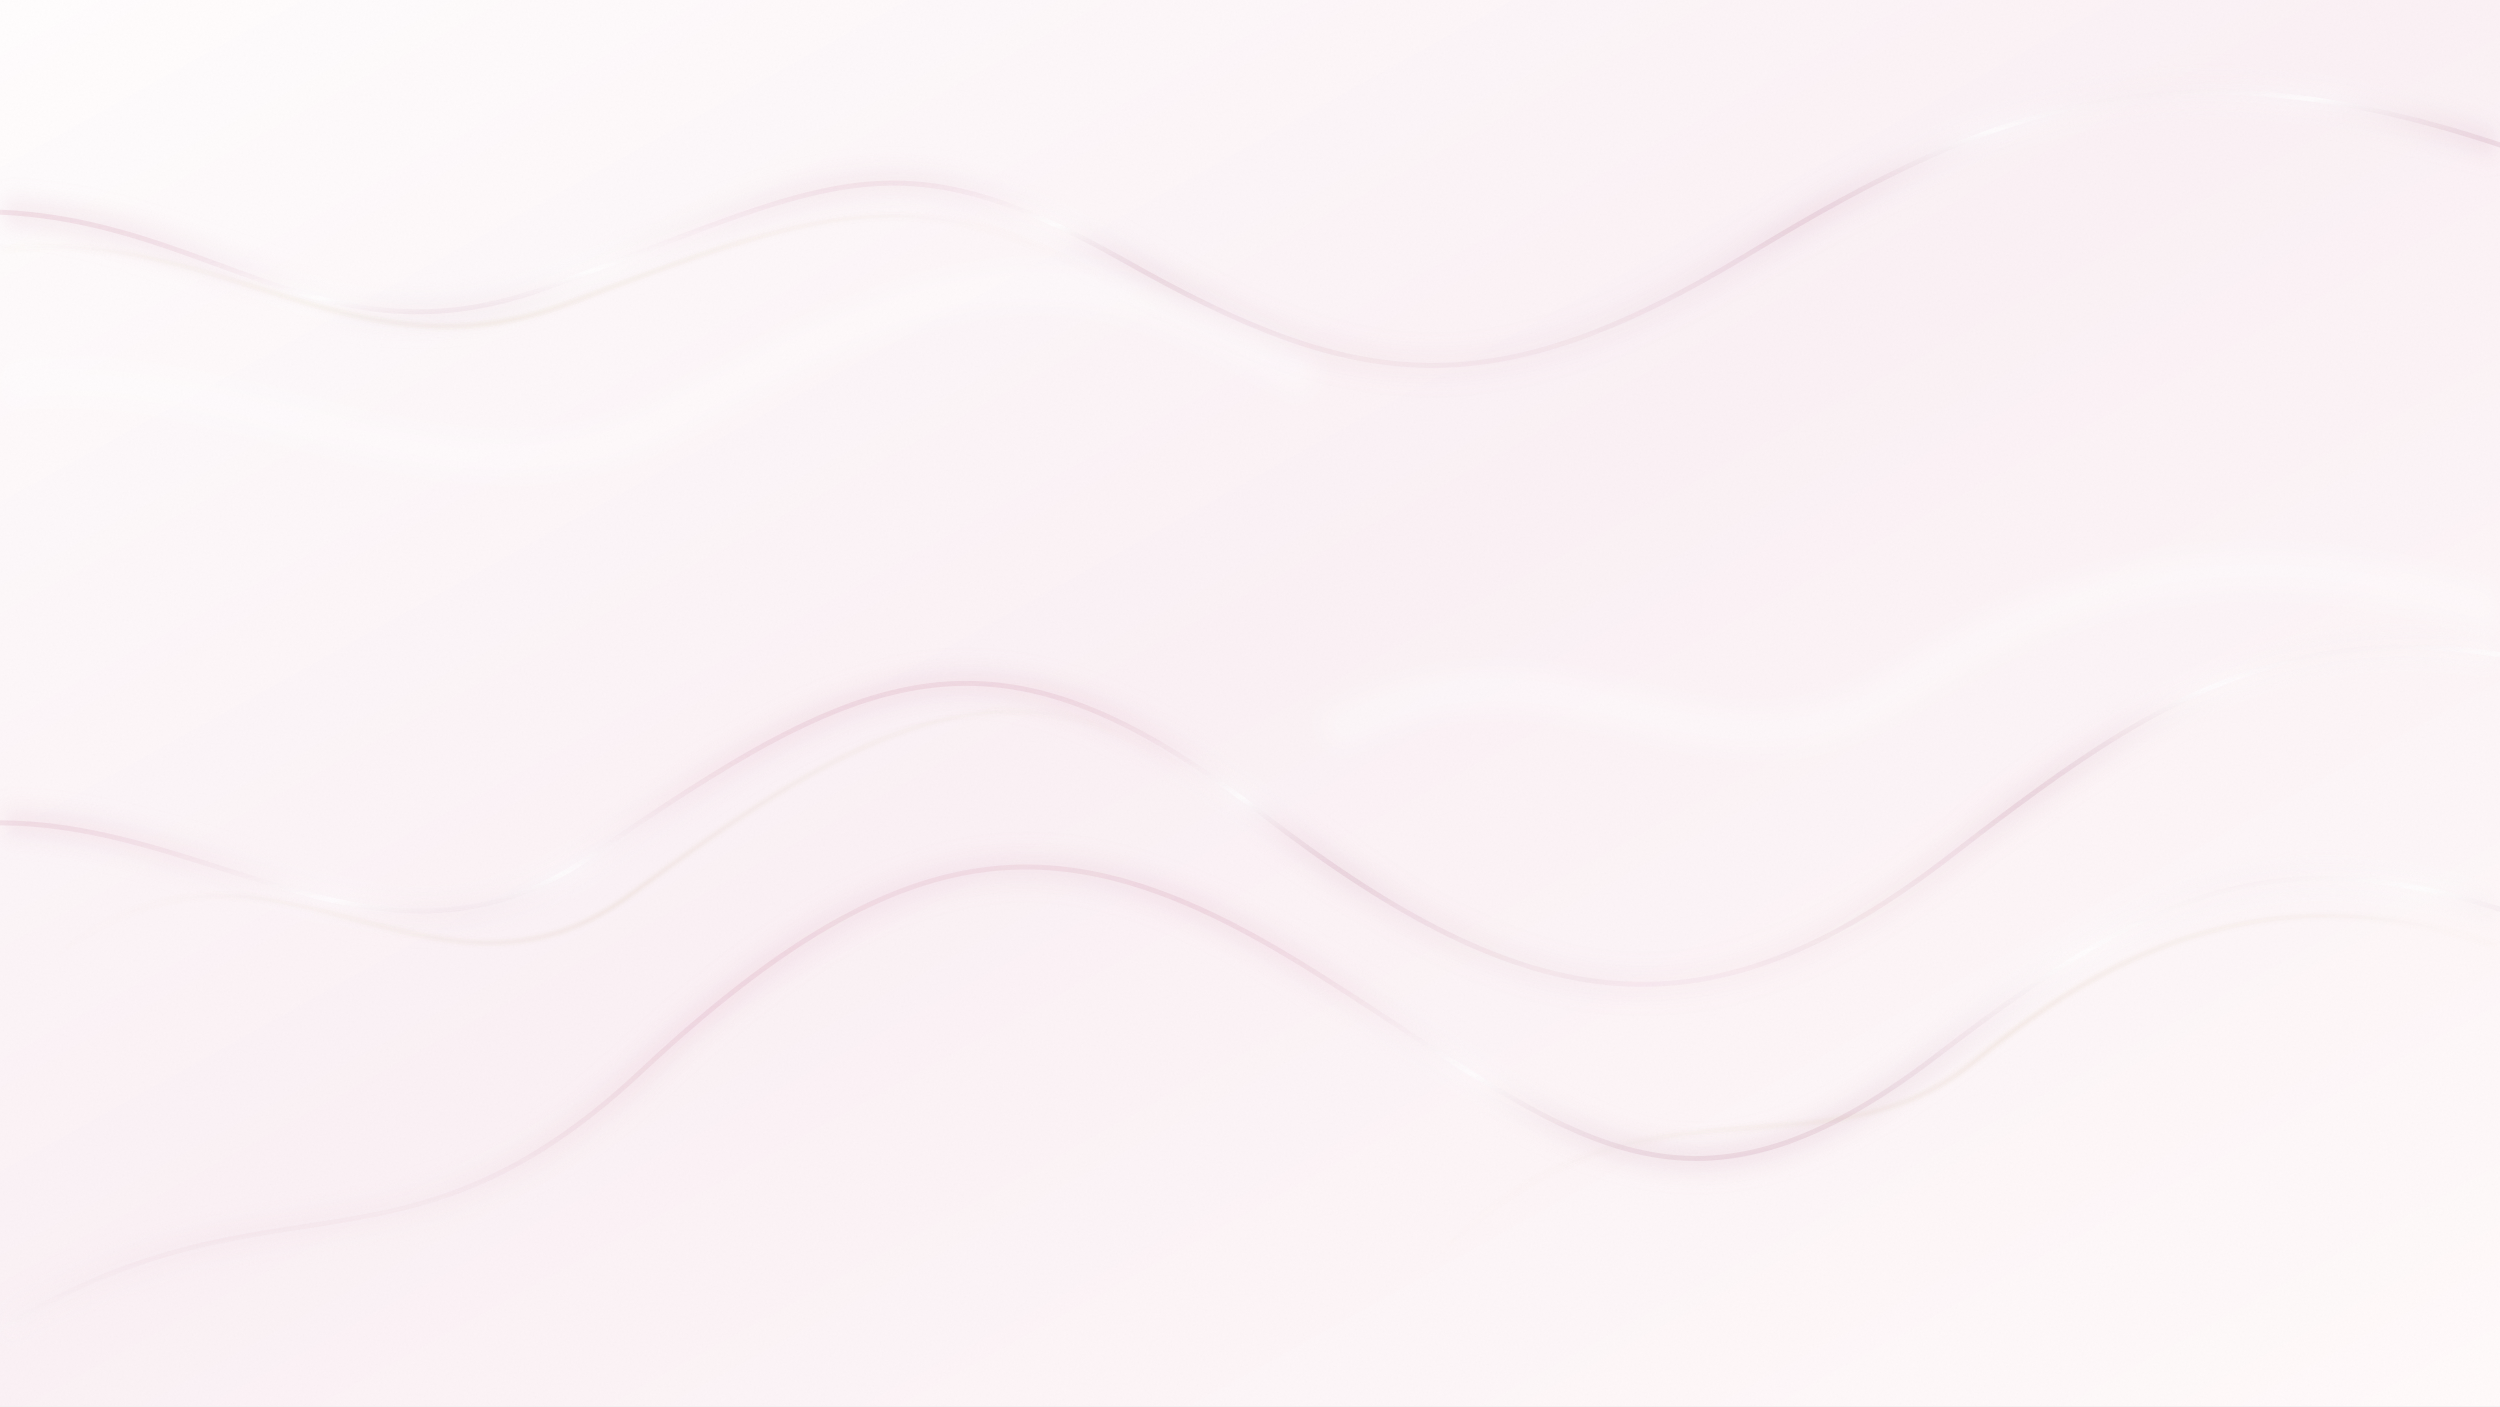
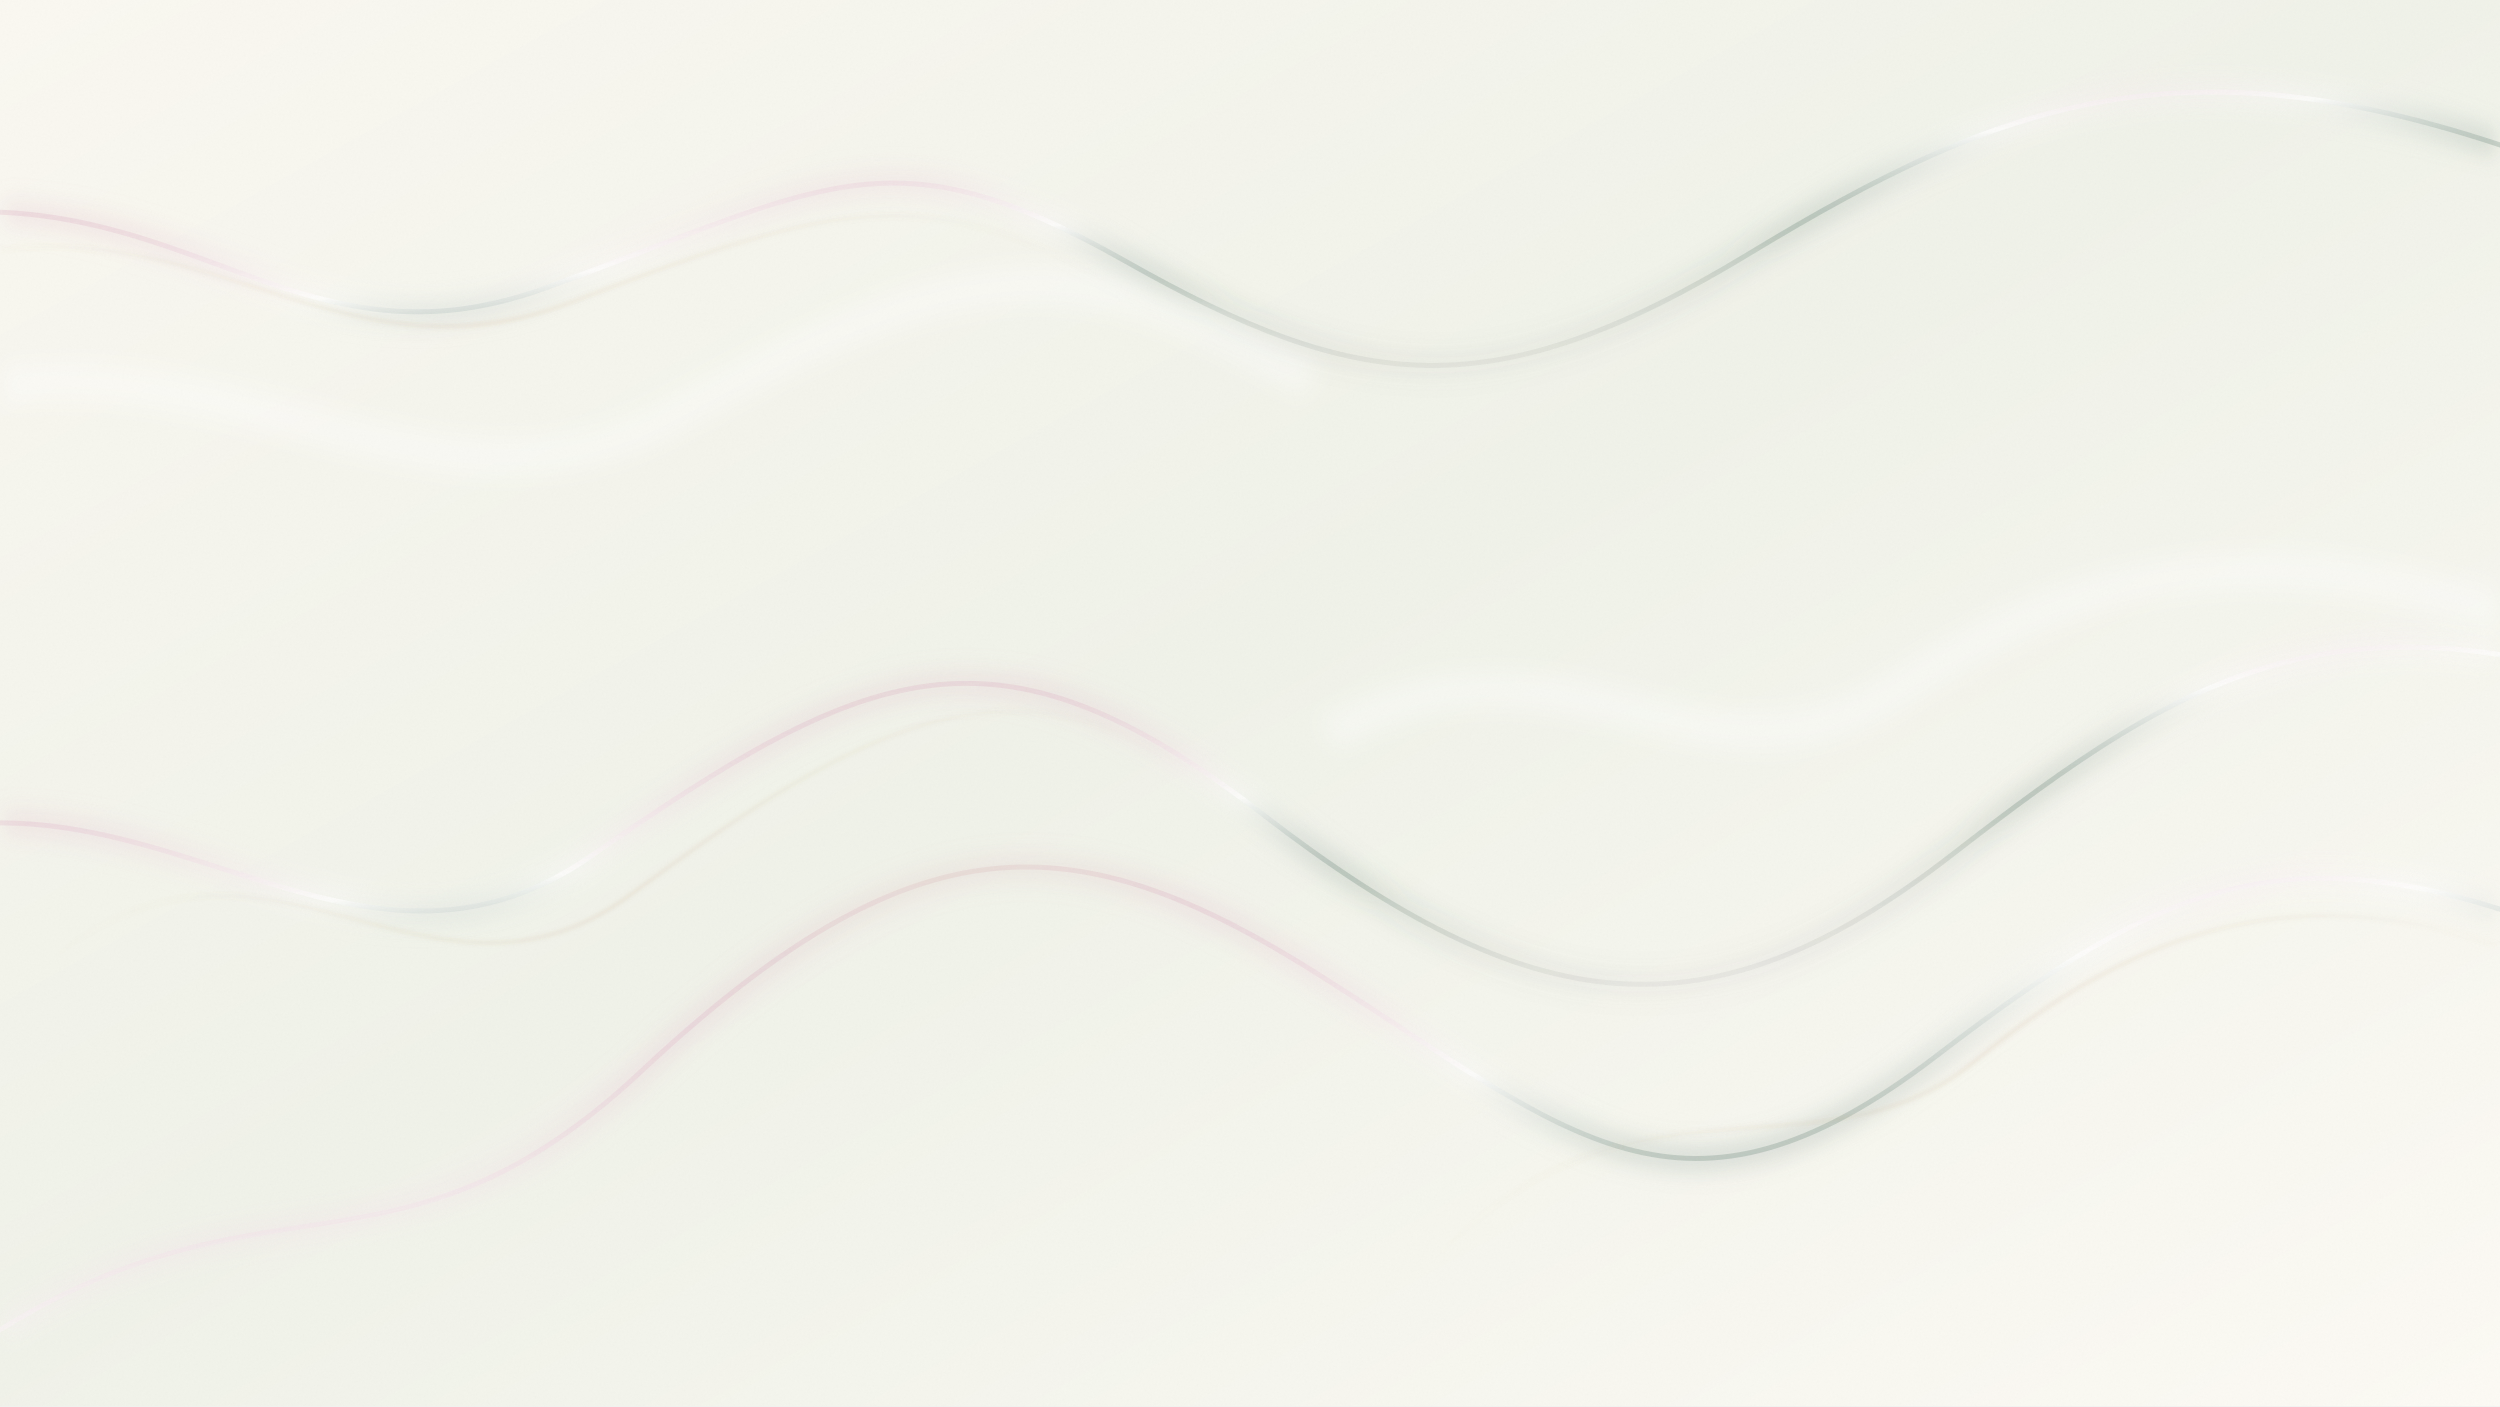
<svg xmlns="http://www.w3.org/2000/svg" viewBox="0 0 1600 900" preserveAspectRatio="xMidYMid slice">
  <defs>
    <linearGradient id="base" x1="0" y1="0" x2="1" y2="1">
-       <stop offset="0" stop-color="#fffdfd" />
-       <stop offset=".48" stop-color="#fbf1f5" />
-       <stop offset="1" stop-color="#fffafa" />
+       <stop offset="0" stop-color="#faf8f1" />
+       <stop offset=".48" stop-color="#f0f2e9" />
+       <stop offset="1" stop-color="#fcfaf4" />
    </linearGradient>
-     <linearGradient id="roseVein" x1="0" y1="0" x2="1" y2="1">
-       <stop stop-color="#d6a0b6" stop-opacity="0" />
+     <linearGradient id="emeraldGoldVein" x1="0" y1="0" x2="1" y2="1">
+       <stop stop-color="#b99b60" stop-opacity="0" />
      <stop offset=".24" stop-color="#d6a0b6" stop-opacity=".3" />
      <stop offset=".47" stop-color="#fff" stop-opacity=".8" />
-       <stop offset=".65" stop-color="#bd809b" stop-opacity=".19" />
+       <stop offset=".65" stop-color="#244a3a" stop-opacity=".19" />
      <stop offset="1" stop-color="#d6a0b6" stop-opacity="0" />
    </linearGradient>
    <linearGradient id="goldVein" x1="0" y1="0" x2="1" y2="0">
-       <stop stop-color="#c6a77e" stop-opacity="0" />
+       <stop stop-color="#b99b60" stop-opacity="0" />
      <stop offset=".5" stop-color="#c6a77e" stop-opacity=".38" />
      <stop offset="1" stop-color="#c6a77e" stop-opacity="0" />
    </linearGradient>
    <filter id="soft">
      <feGaussianBlur stdDeviation="7" />
    </filter>
    <filter id="fine">
      <feGaussianBlur stdDeviation="1.5" />
    </filter>
    <filter id="grain">
      <feTurbulence type="fractalNoise" baseFrequency=".72" numOctaves="2" seed="19" />
      <feColorMatrix type="saturate" values="0" />
      <feComponentTransfer>
        <feFuncA type="table" tableValues="0 .08" />
      </feComponentTransfer>
    </filter>
  </defs>
  <rect width="1600" height="900" fill="url(#base)" />
-   <g fill="none" stroke="url(#roseVein)" stroke-width="15" filter="url(#soft)" opacity=".58">
+   <g fill="none" stroke="url(#emeraldGoldVein)" stroke-width="15" filter="url(#soft)" opacity=".58">
    <path d="M-130 155C105 80 170 250 350 184S570 82 720 167s235 95 400-5 285-144 520-55" />
    <path d="M-160 584C60 421 202 670 378 548s258-160 430-27 285 147 440 27 260-190 522-76" />
    <path d="M-80 910C150 715 235 850 410 686s277-162 436-61 230 176 393 51 245-157 480-46" />
  </g>
-   <g fill="none" stroke="url(#roseVein)" stroke-width="3.2" opacity=".75">
+   <g fill="none" stroke="url(#emeraldGoldVein)" stroke-width="3.2" opacity=".75">
    <path d="M-130 155C105 80 170 250 350 184S570 82 720 167s235 95 400-5 285-144 520-55" />
    <path d="M-160 584C60 421 202 670 378 548s258-160 430-27 285 147 440 27 260-190 522-76" />
    <path d="M-80 910C150 715 235 850 410 686s277-162 436-61 230 176 393 51 245-157 480-46" />
  </g>
  <g fill="none" stroke="url(#goldVein)" stroke-width="1.25" filter="url(#fine)" opacity=".9">
    <path d="M-70 177C118 108 205 254 364 194s223-82 348-13" />
    <path d="M38 610c135-104 238 56 365-37s233-163 354-82" />
    <path d="M920 804c126-130 245-44 344-125s214-131 380-56" />
  </g>
  <g fill="none" stroke="#fff" stroke-width="24" opacity=".36" filter="url(#soft)">
    <path d="M-100 280C110 170 260 360 432 265s255-116 407-20" />
    <path d="M850 470c156-85 236 54 368-31s252-105 473-16" />
  </g>
  <rect width="1600" height="900" filter="url(#grain)" opacity=".4" />
</svg>
